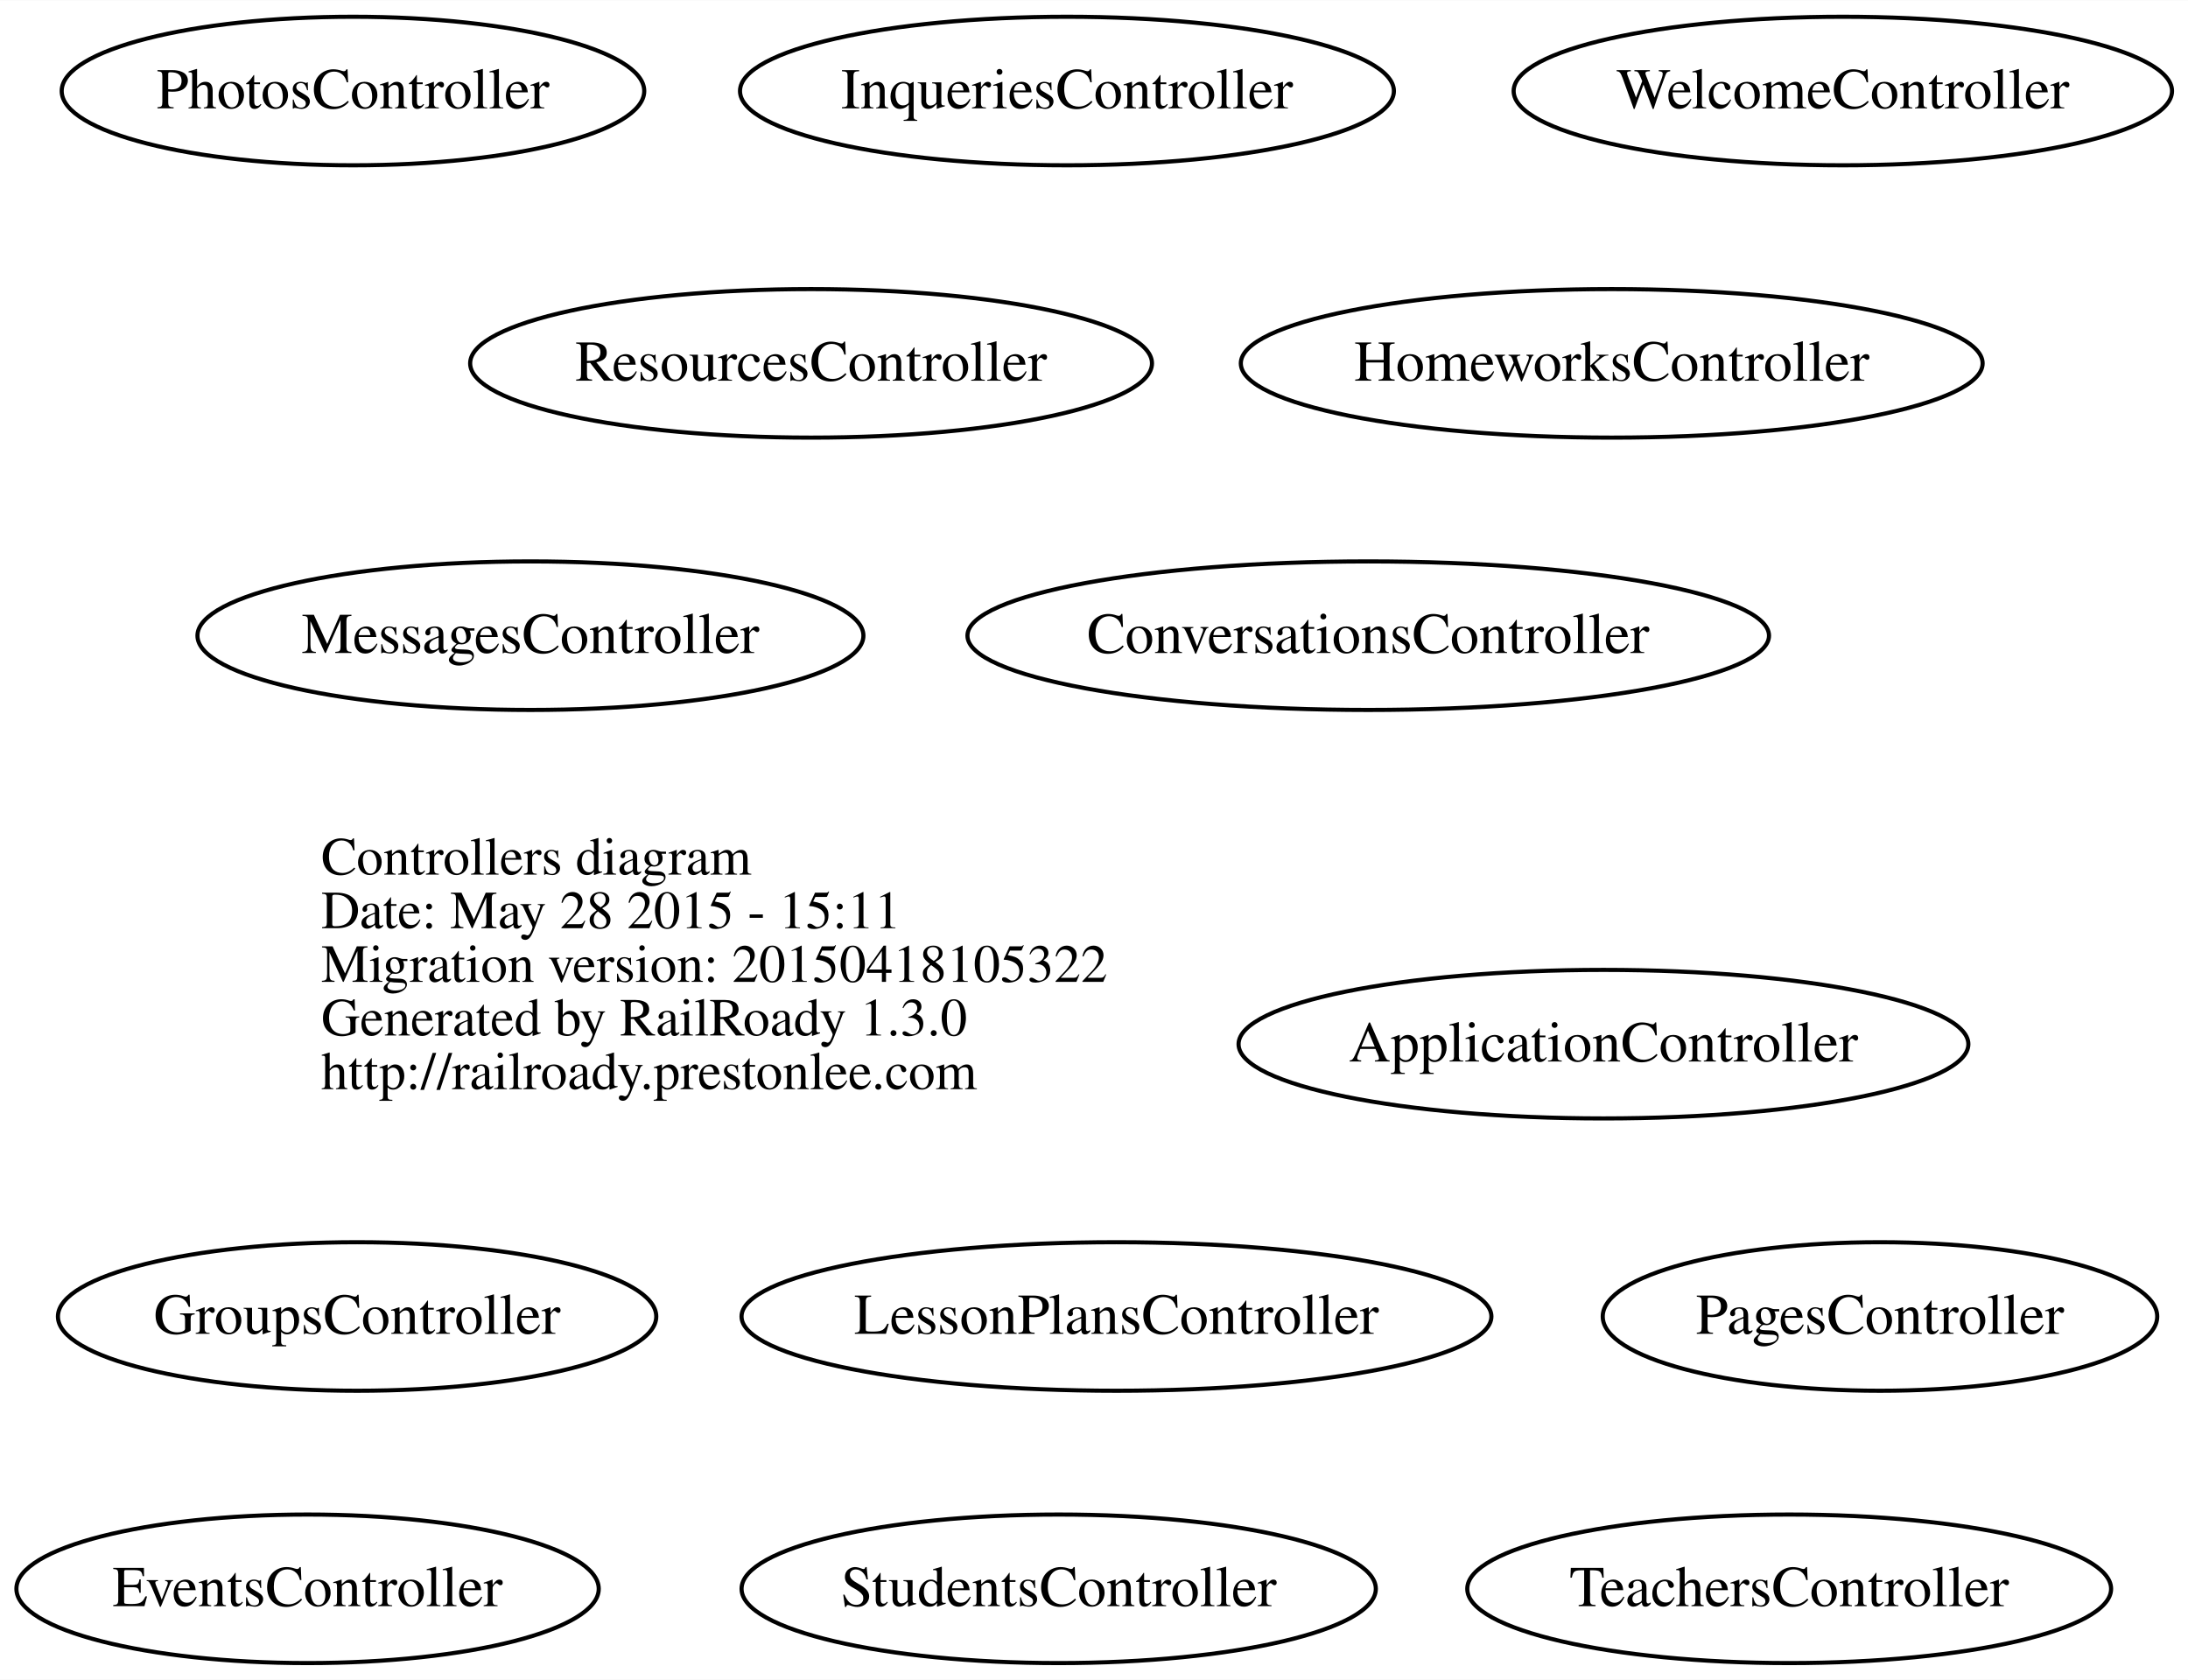
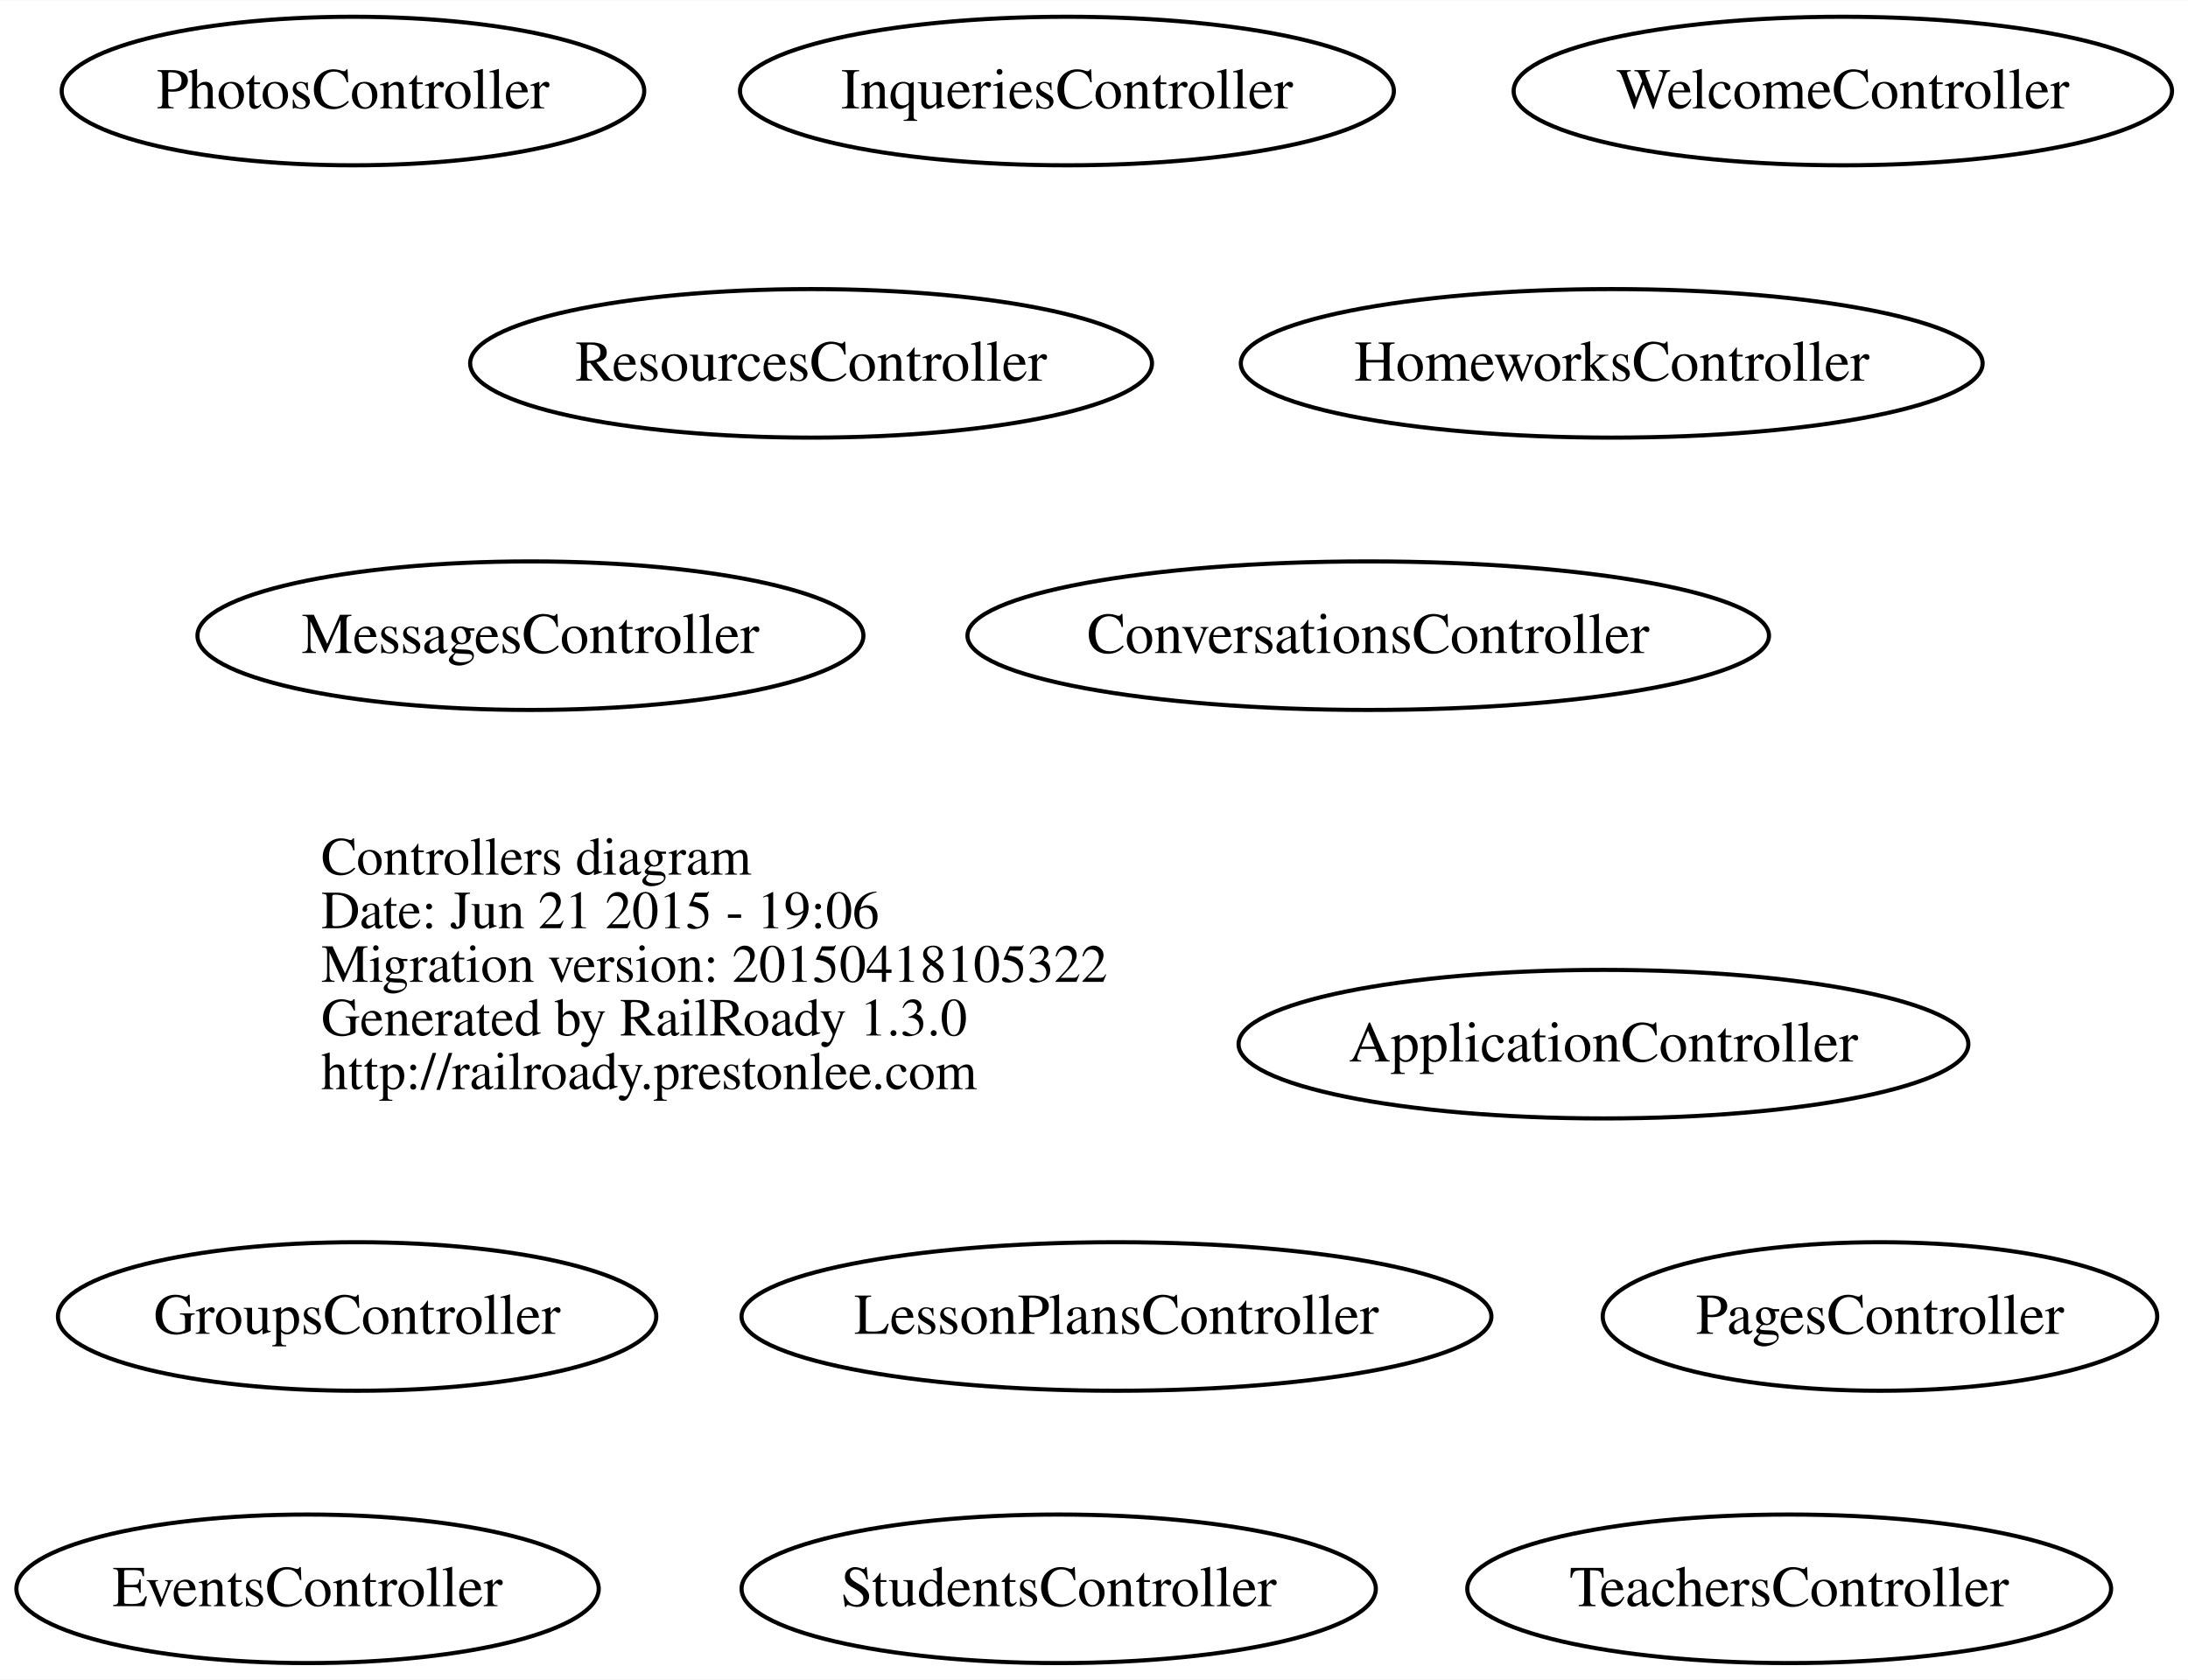
<svg xmlns="http://www.w3.org/2000/svg" width="530pt" height="407pt" viewBox="0.00 0.00 530.16 407.00">
  <g id="graph0" class="graph" transform="scale(1 1) rotate(0) translate(179.526 227)">
    <polygon fill="white" stroke="none" points="-179.526,180 -179.526,-227 350.633,-227 350.633,180 -179.526,180" />
    <g id="node1" class="node">
      <text text-anchor="start" x="-101.688" y="-15.1" font-family="Times,serif" font-size="13.00">Controllers diagram</text>
-       <text text-anchor="start" x="-101.688" y="-2.1" font-family="Times,serif" font-size="13.00">Date: May 28 2015 - 15:11</text>
+       <text text-anchor="start" x="-101.688" y="-2.1" font-family="Times,serif" font-size="13.00">Date: Jun 21 2015 - 19:06</text>
      <text text-anchor="start" x="-101.688" y="10.9" font-family="Times,serif" font-size="13.00">Migration version: 20150418105322</text>
      <text text-anchor="start" x="-101.688" y="23.9" font-family="Times,serif" font-size="13.00">Generated by RailRoady 1.3.0</text>
      <text text-anchor="start" x="-101.688" y="36.9" font-family="Times,serif" font-size="13.00">http://railroady.prestonlee.com</text>
    </g>
    <g id="node2" class="node">
      <ellipse fill="none" stroke="black" cx="209" cy="26" rx="88.417" ry="18" />
      <text text-anchor="middle" x="209" y="30.2" font-family="Times,serif" font-size="14.00">ApplicationController</text>
    </g>
    <g id="node3" class="node">
      <ellipse fill="none" stroke="black" cx="152" cy="-73" rx="97.112" ry="18" />
      <text text-anchor="middle" x="152" y="-68.8" font-family="Times,serif" font-size="14.00">ConversationsController</text>
    </g>
    <g id="node4" class="node">
      <ellipse fill="none" stroke="black" cx="-105" cy="158" rx="70.551" ry="18" />
      <text text-anchor="middle" x="-105" y="162.2" font-family="Times,serif" font-size="14.00">EventsController</text>
    </g>
    <g id="node5" class="node">
      <ellipse fill="none" stroke="black" cx="-93" cy="92" rx="72.489" ry="18" />
      <text text-anchor="middle" x="-93" y="96.2" font-family="Times,serif" font-size="14.00">GroupsController</text>
    </g>
    <g id="node6" class="node">
      <ellipse fill="none" stroke="black" cx="211" cy="-139" rx="89.871" ry="18" />
      <text text-anchor="middle" x="211" y="-134.8" font-family="Times,serif" font-size="14.00">HomeworksController</text>
    </g>
    <g id="node7" class="node">
      <ellipse fill="none" stroke="black" cx="79" cy="-205" rx="79.221" ry="18" />
      <text text-anchor="middle" x="79" y="-200.8" font-family="Times,serif" font-size="14.00">InqueriesController</text>
    </g>
    <g id="node8" class="node">
      <ellipse fill="none" stroke="black" cx="91" cy="92" rx="90.848" ry="18" />
      <text text-anchor="middle" x="91" y="96.2" font-family="Times,serif" font-size="14.00">LessonPlansController</text>
    </g>
    <g id="node9" class="node">
      <ellipse fill="none" stroke="black" cx="-51" cy="-73" rx="80.683" ry="18" />
      <text text-anchor="middle" x="-51" y="-68.8" font-family="Times,serif" font-size="14.00">MessagesController</text>
    </g>
    <g id="node10" class="node">
      <ellipse fill="none" stroke="black" cx="276" cy="92" rx="67.177" ry="18" />
      <text text-anchor="middle" x="276" y="96.2" font-family="Times,serif" font-size="14.00">PagesController</text>
    </g>
    <g id="node11" class="node">
      <ellipse fill="none" stroke="black" cx="-94" cy="-205" rx="70.577" ry="18" />
      <text text-anchor="middle" x="-94" y="-200.8" font-family="Times,serif" font-size="14.00">PhotosController</text>
    </g>
    <g id="node12" class="node">
      <ellipse fill="none" stroke="black" cx="17" cy="-139" rx="82.605" ry="18" />
      <text text-anchor="middle" x="17" y="-134.8" font-family="Times,serif" font-size="14.00">ResourcesController</text>
    </g>
    <g id="node13" class="node">
      <ellipse fill="none" stroke="black" cx="77" cy="158" rx="76.842" ry="18" />
      <text text-anchor="middle" x="77" y="162.2" font-family="Times,serif" font-size="14.00">StudentsController</text>
    </g>
    <g id="node14" class="node">
      <ellipse fill="none" stroke="black" cx="254" cy="158" rx="78.001" ry="18" />
      <text text-anchor="middle" x="254" y="162.2" font-family="Times,serif" font-size="14.00">TeachersController</text>
    </g>
    <g id="node15" class="node">
      <ellipse fill="none" stroke="black" cx="267" cy="-205" rx="79.765" ry="18" />
      <text text-anchor="middle" x="267" y="-200.8" font-family="Times,serif" font-size="14.00">WelcomeController</text>
    </g>
  </g>
</svg>
